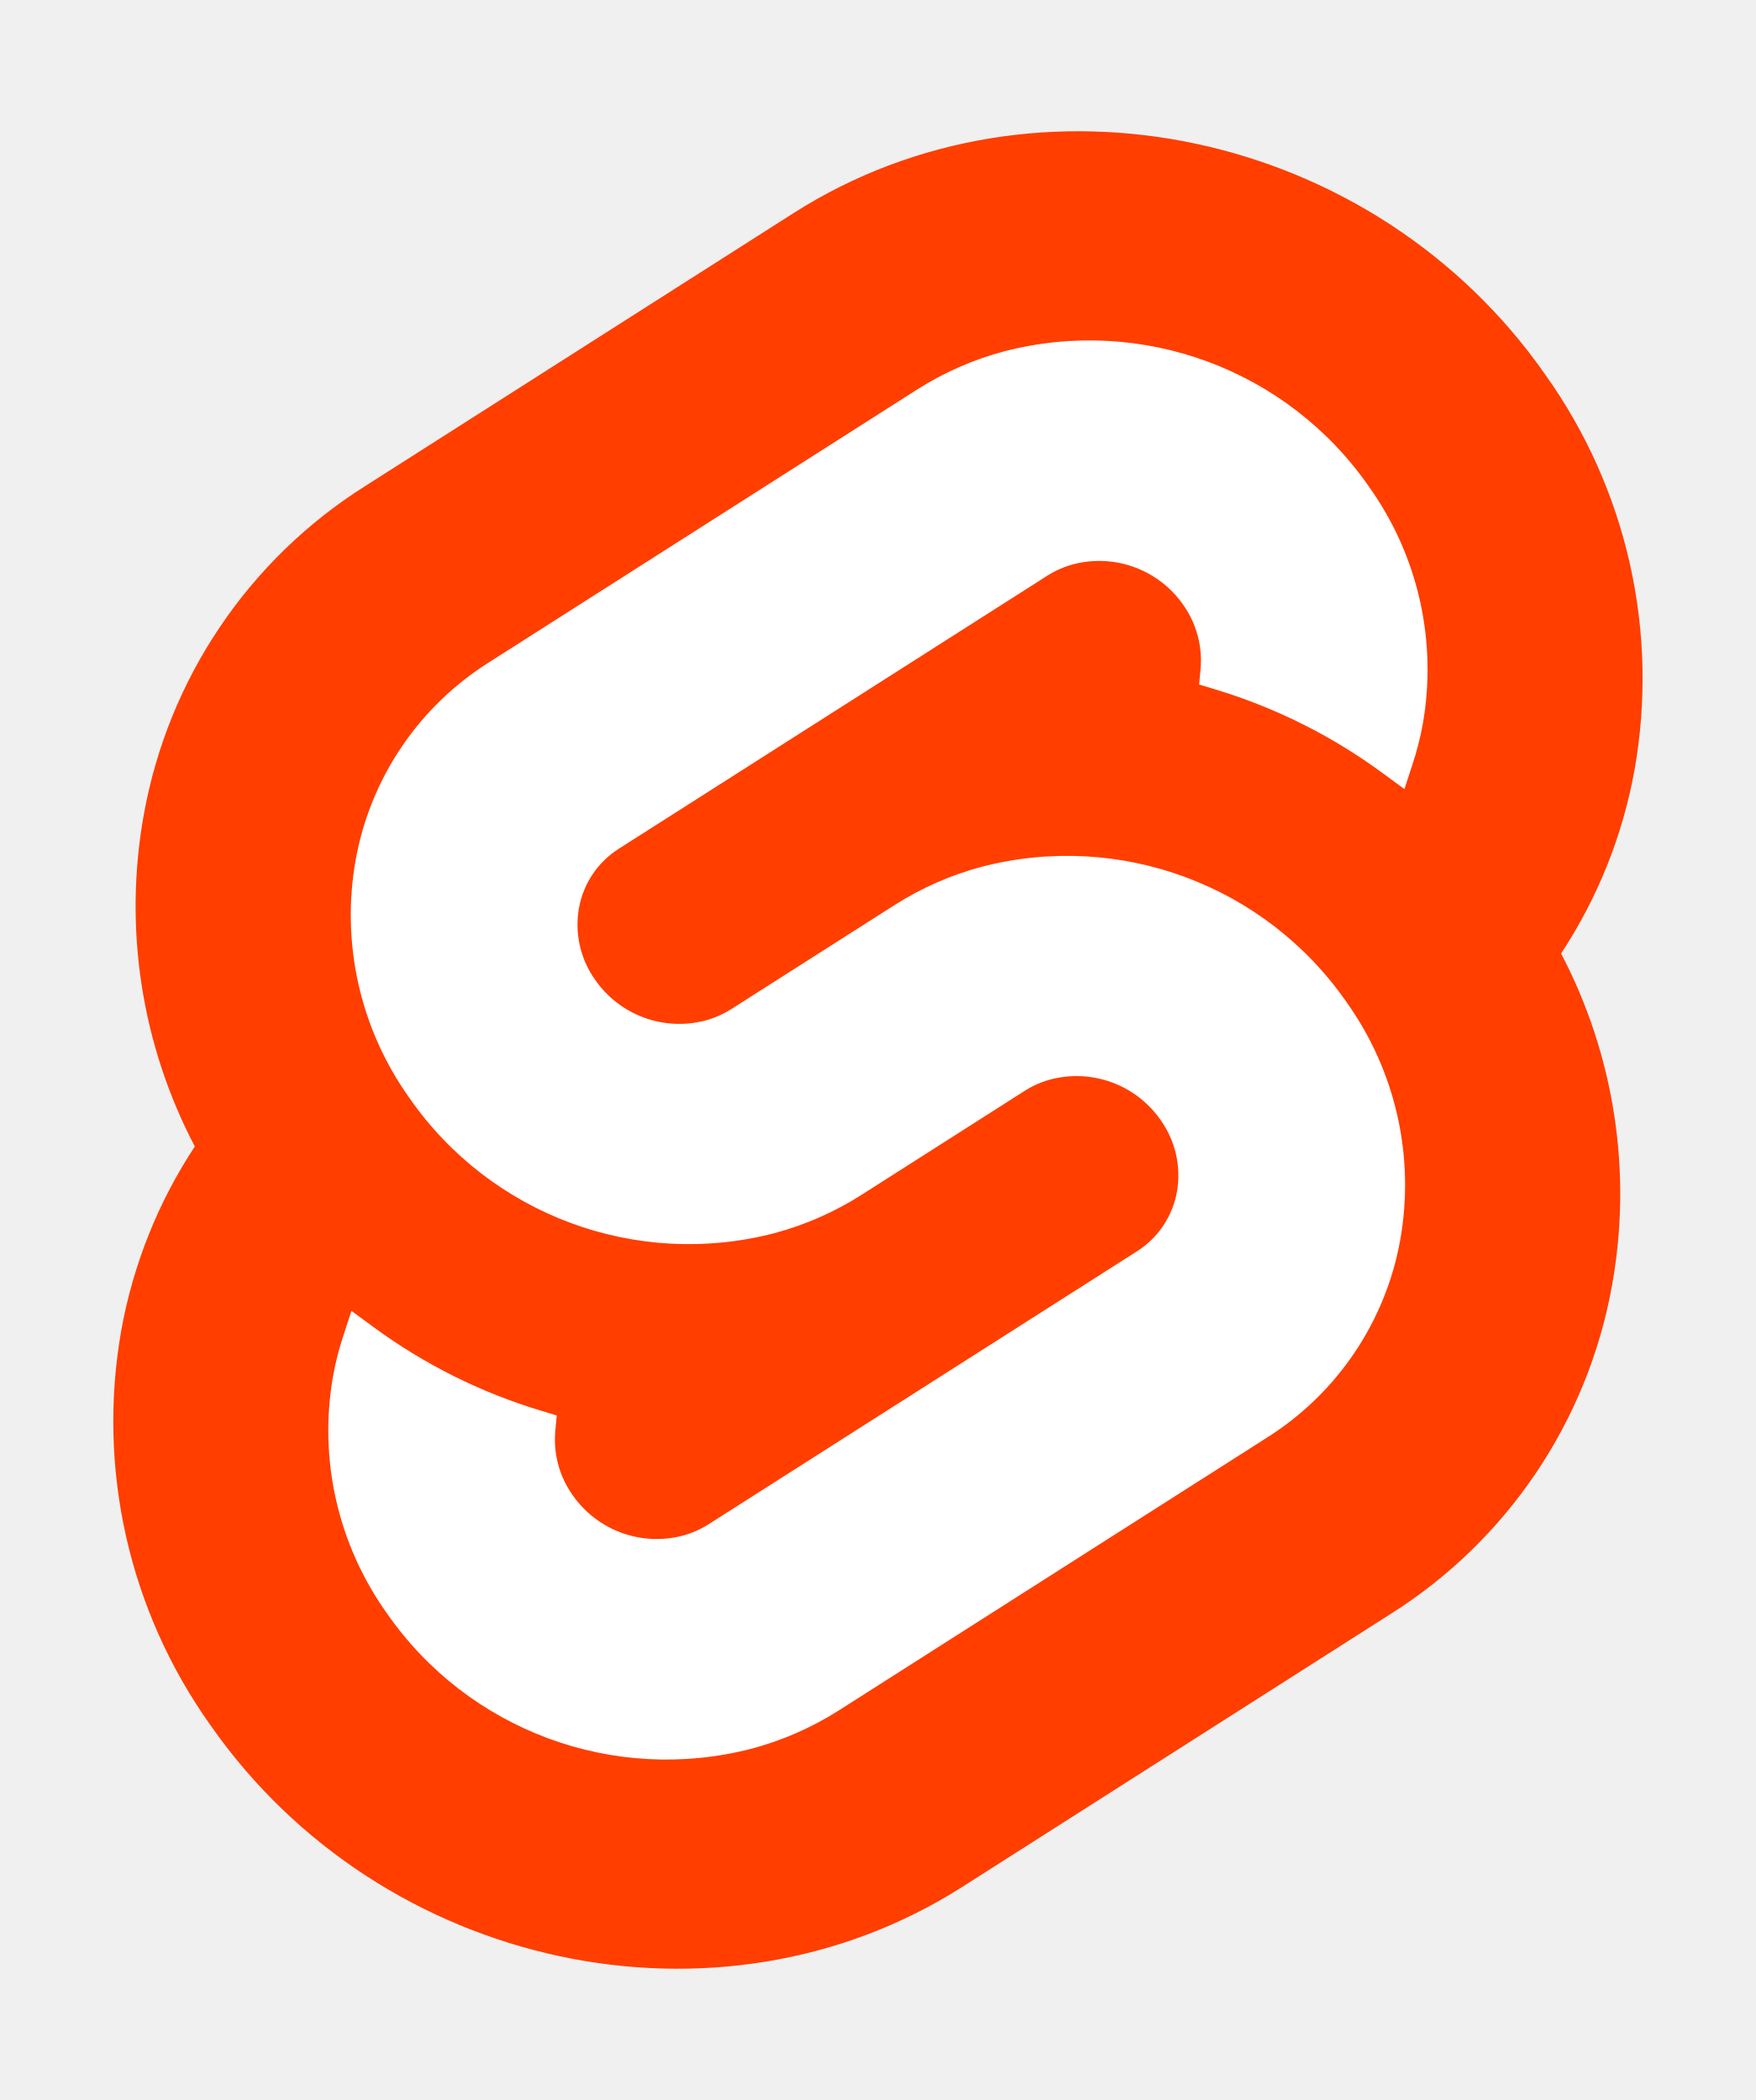
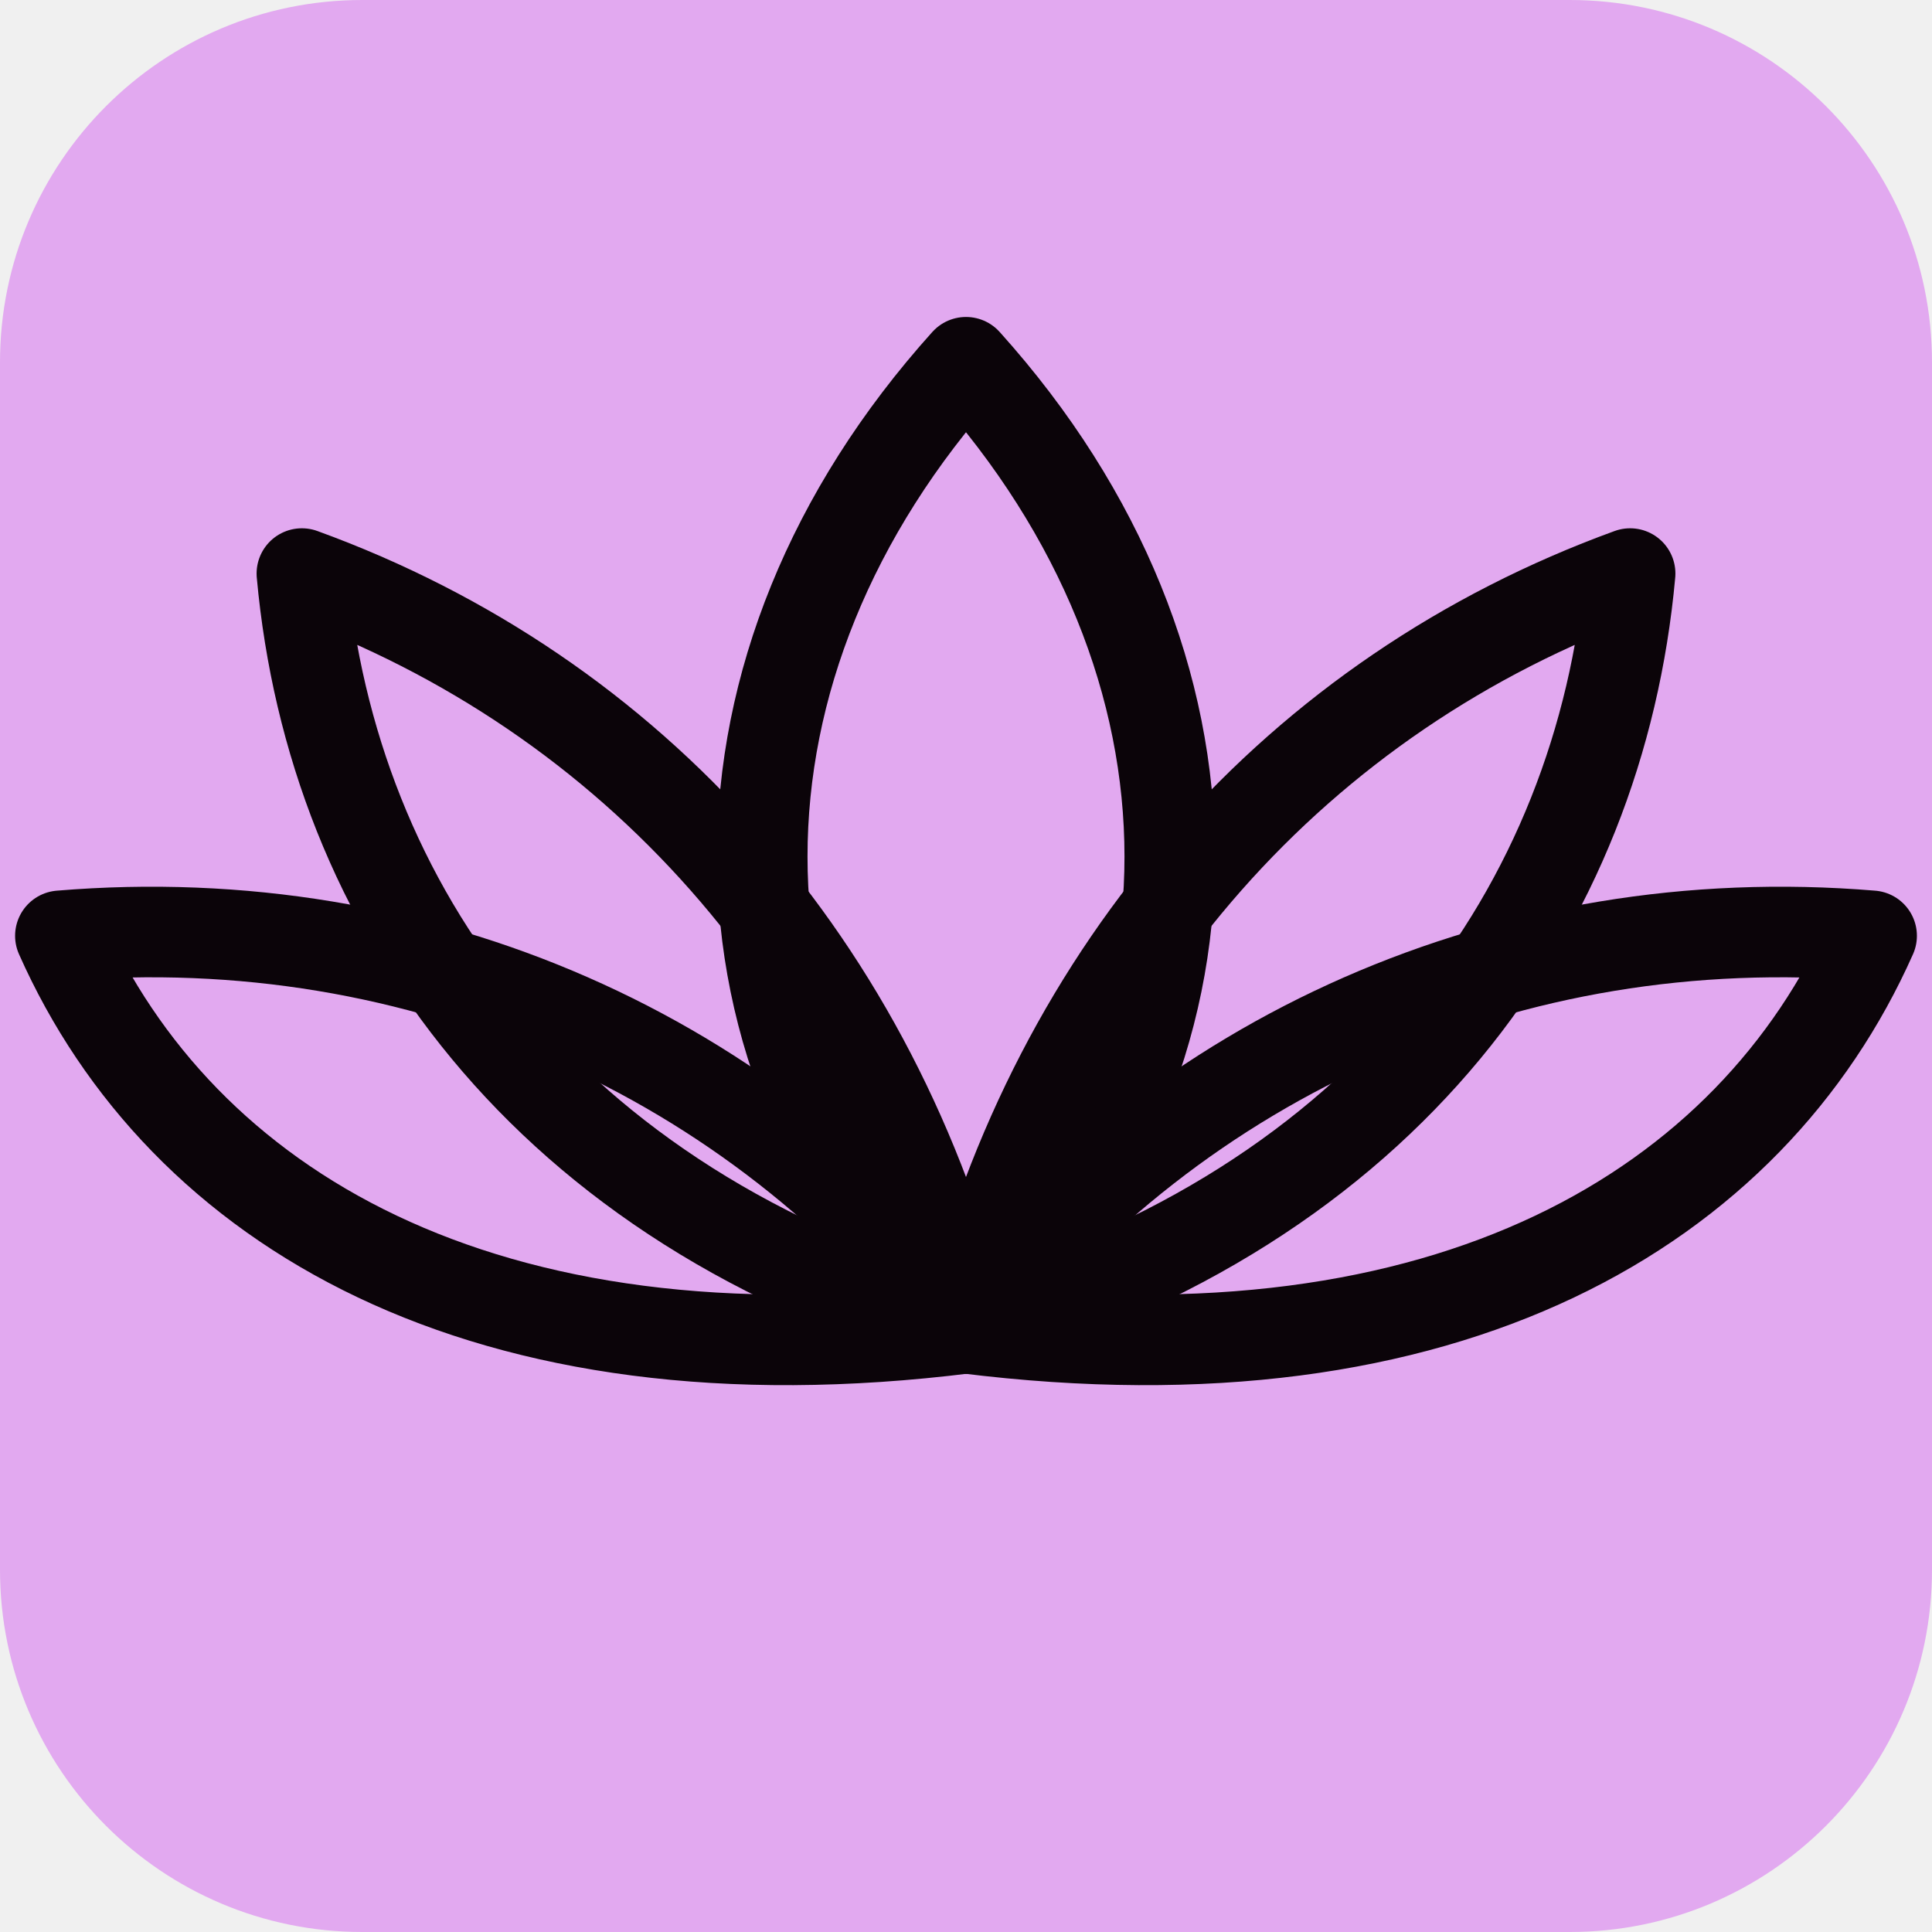
- <svg xmlns="http://www.w3.org/2000/svg" width="107" height="128" viewBox="0 0 107 128">
-   <path d="M94.157 22.819c-10.4-14.885-30.94-19.297-45.792-9.835L22.282 29.608A29.92 29.92 0 0 0 8.764 49.65a31.5 31.5 0 0 0 3.108 20.231 30 30 0 0 0-4.477 11.183 31.9 31.9 0 0 0 5.448 24.116c10.402 14.887 30.942 19.297 45.791 9.835l26.083-16.624A29.92 29.92 0 0 0 98.235 78.35a31.53 31.53 0 0 0-3.105-20.232 30 30 0 0 0 4.474-11.182 31.88 31.88 0 0 0-5.447-24.116" style="fill:#ff3e00" />
-   <path d="M45.817 106.582a20.72 20.72 0 0 1-22.237-8.243 19.17 19.17 0 0 1-3.277-14.503 18 18 0 0 1 .624-2.435l.49-1.498 1.337.981a33.6 33.6 0 0 0 10.203 5.098l.97.294-.09.968a5.85 5.85 0 0 0 1.052 3.878 6.24 6.24 0 0 0 6.695 2.485 5.8 5.8 0 0 0 1.603-.704L69.27 76.28a5.43 5.43 0 0 0 2.45-3.631 5.8 5.8 0 0 0-.987-4.371 6.24 6.24 0 0 0-6.698-2.487 5.7 5.7 0 0 0-1.6.704l-9.953 6.345a19 19 0 0 1-5.296 2.326 20.72 20.72 0 0 1-22.237-8.243 19.17 19.17 0 0 1-3.277-14.502 17.99 17.99 0 0 1 8.13-12.052l26.081-16.623a19 19 0 0 1 5.3-2.329 20.72 20.72 0 0 1 22.237 8.243 19.17 19.17 0 0 1 3.277 14.503 18 18 0 0 1-.624 2.435l-.49 1.498-1.337-.98a33.6 33.6 0 0 0-10.203-5.1l-.97-.294.09-.968a5.86 5.86 0 0 0-1.052-3.878 6.24 6.24 0 0 0-6.696-2.485 5.8 5.8 0 0 0-1.602.704L37.73 51.72a5.42 5.42 0 0 0-2.449 3.63 5.79 5.79 0 0 0 .986 4.372 6.24 6.24 0 0 0 6.698 2.486 5.8 5.8 0 0 0 1.602-.704l9.952-6.342a19 19 0 0 1 5.295-2.328 20.72 20.72 0 0 1 22.237 8.242 19.17 19.17 0 0 1 3.277 14.503 18 18 0 0 1-8.13 12.053l-26.081 16.622a19 19 0 0 1-5.3 2.328" style="fill:#fff" />
+ <svg xmlns="http://www.w3.org/2000/svg" viewBox="0 0 64 64">
+   <rect width="64" height="64" rx="12" fill="#e2a9f0" />
+   <g transform="translate(32 44)" fill="none" stroke="#0b0409" stroke-width="3" stroke-linejoin="round">
+     <path d="M0 0C-9 -9 -9 -22 0 -32C9 -22 9 -9 0 0Z" />
+     <path d="M0 0C-14 -4 -21 -14 -22 -25C-11 -21 -3 -12 0 0Z" />
+     <path d="M0 0C14 -4 21 -14 22 -25C11 -21 3 -12 0 0Z" />
+     <path d="M0 0C-16 2 -26 -4 -30 -13C-18 -14 -7 -9 0 0Z" />
+     <path d="M0 0C16 2 26 -4 30 -13C18 -14 7 -9 0 0Z" />
+   </g>
</svg>
